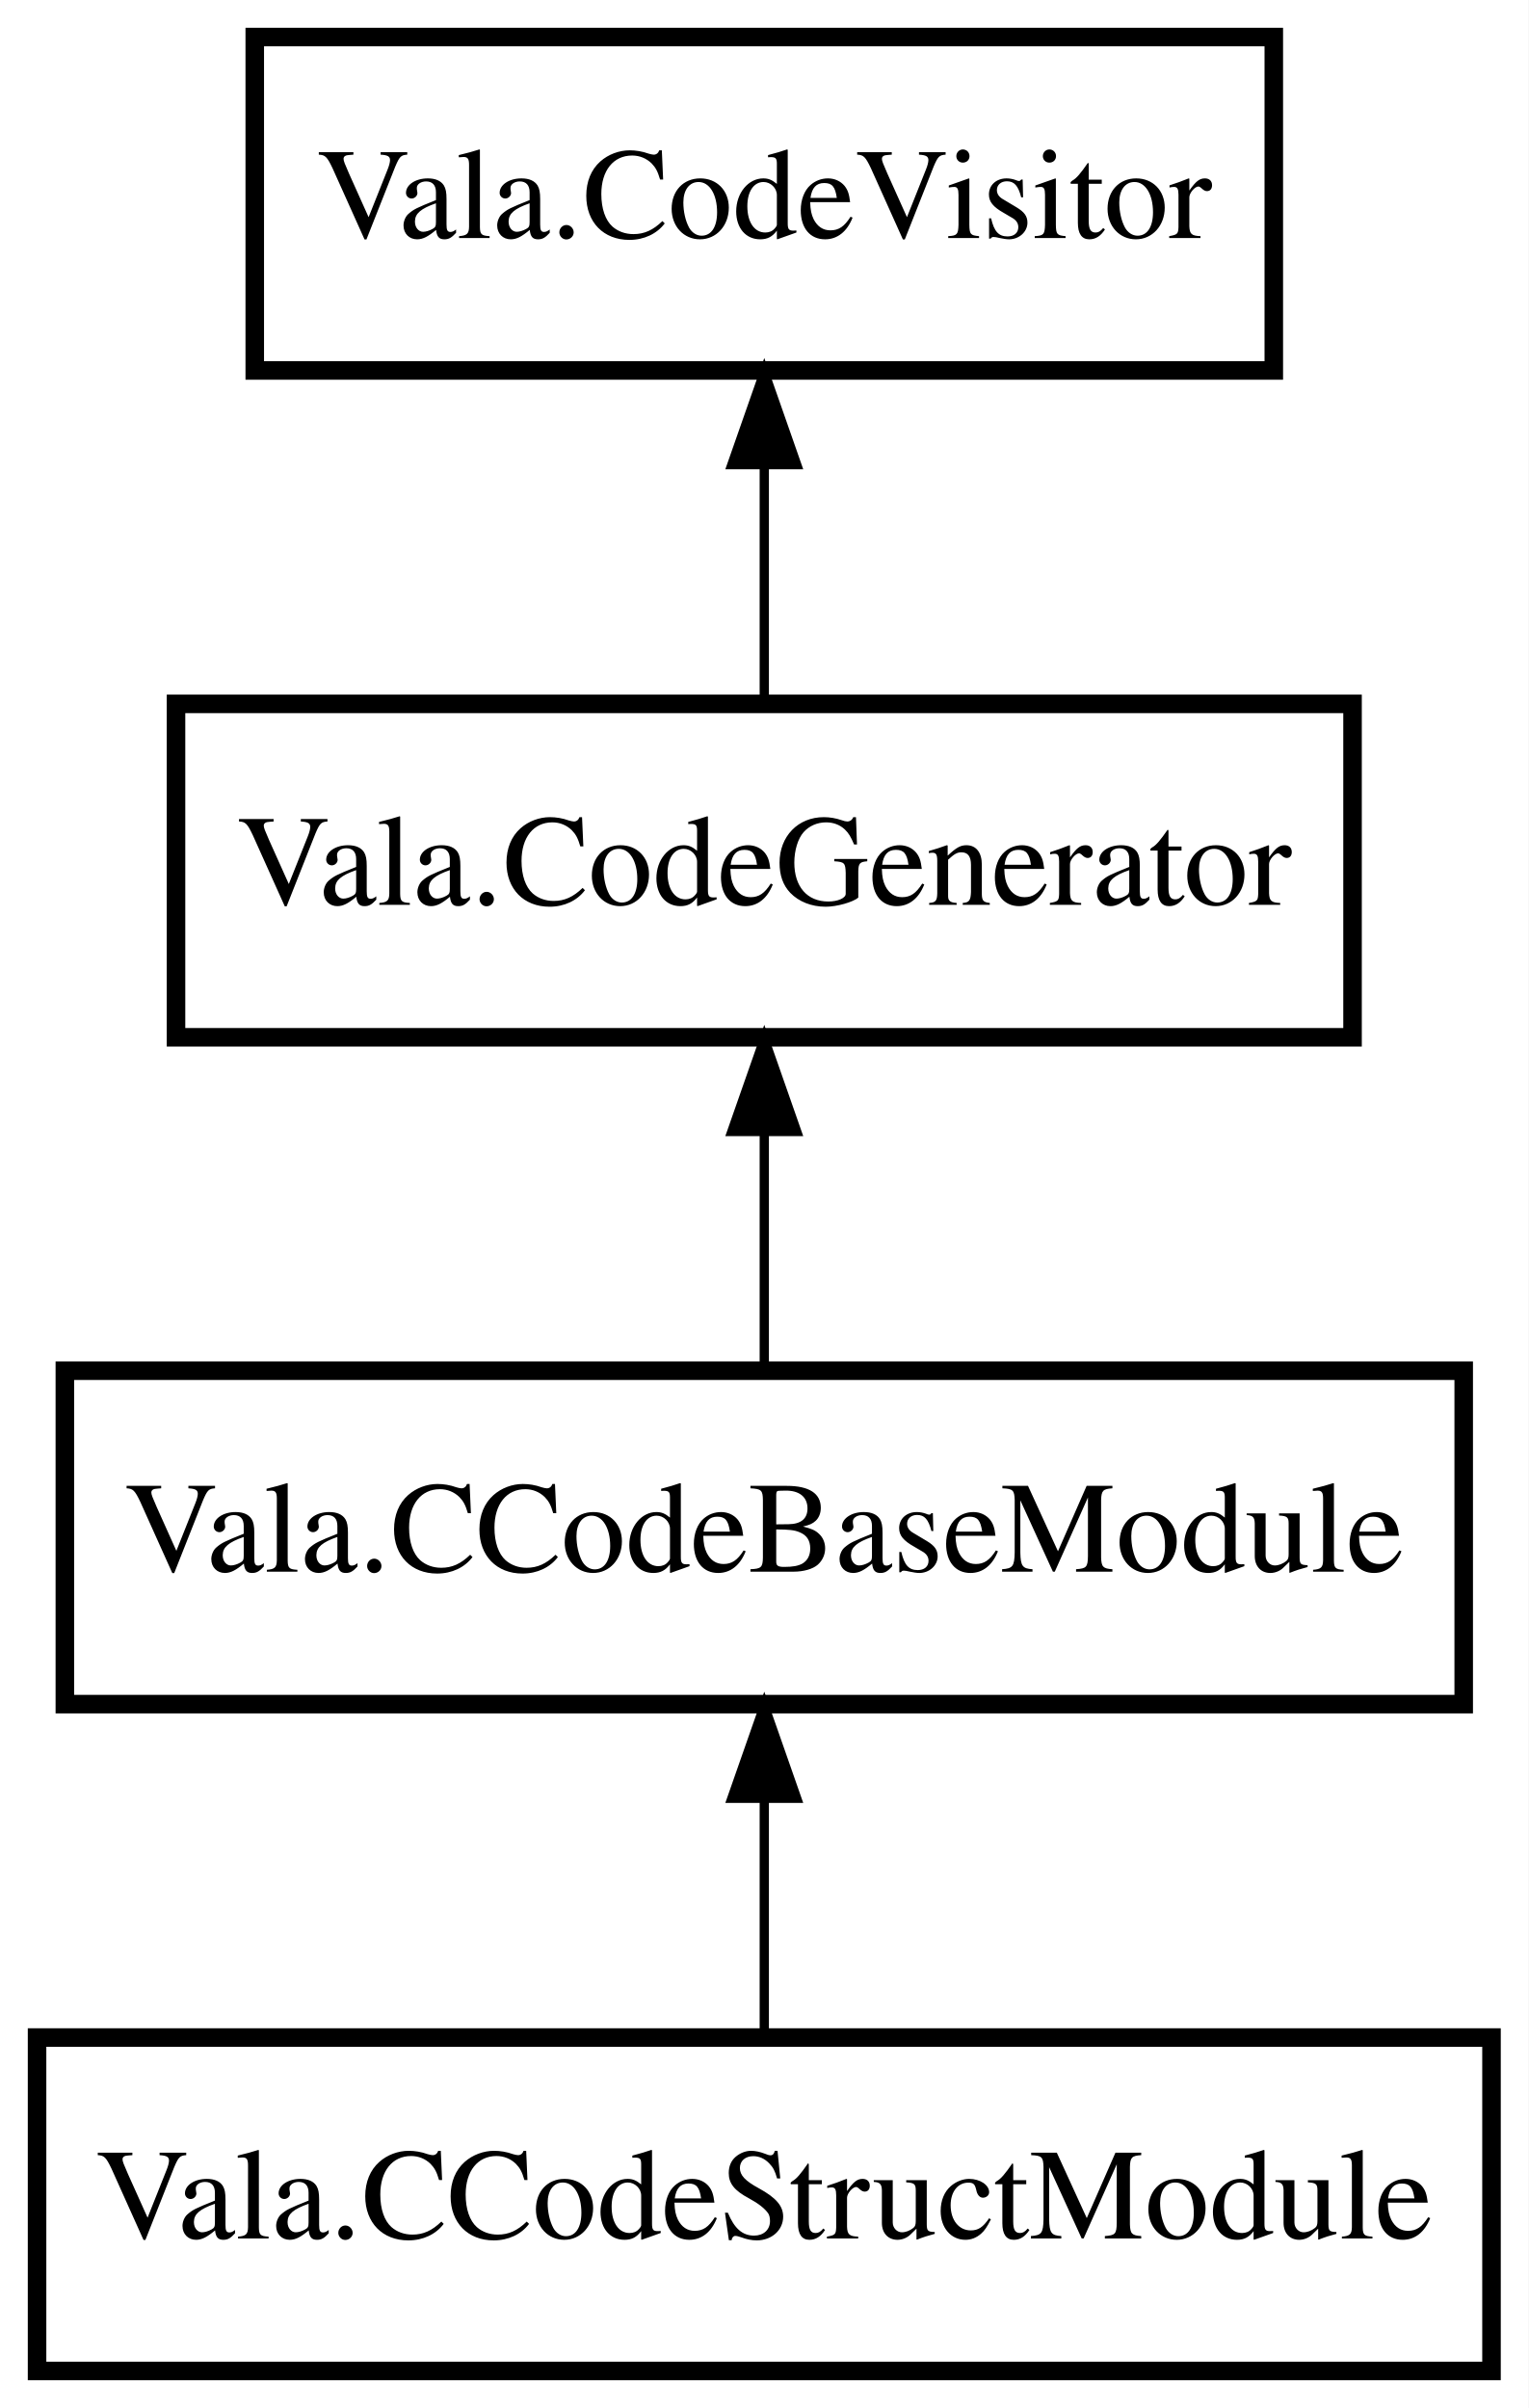
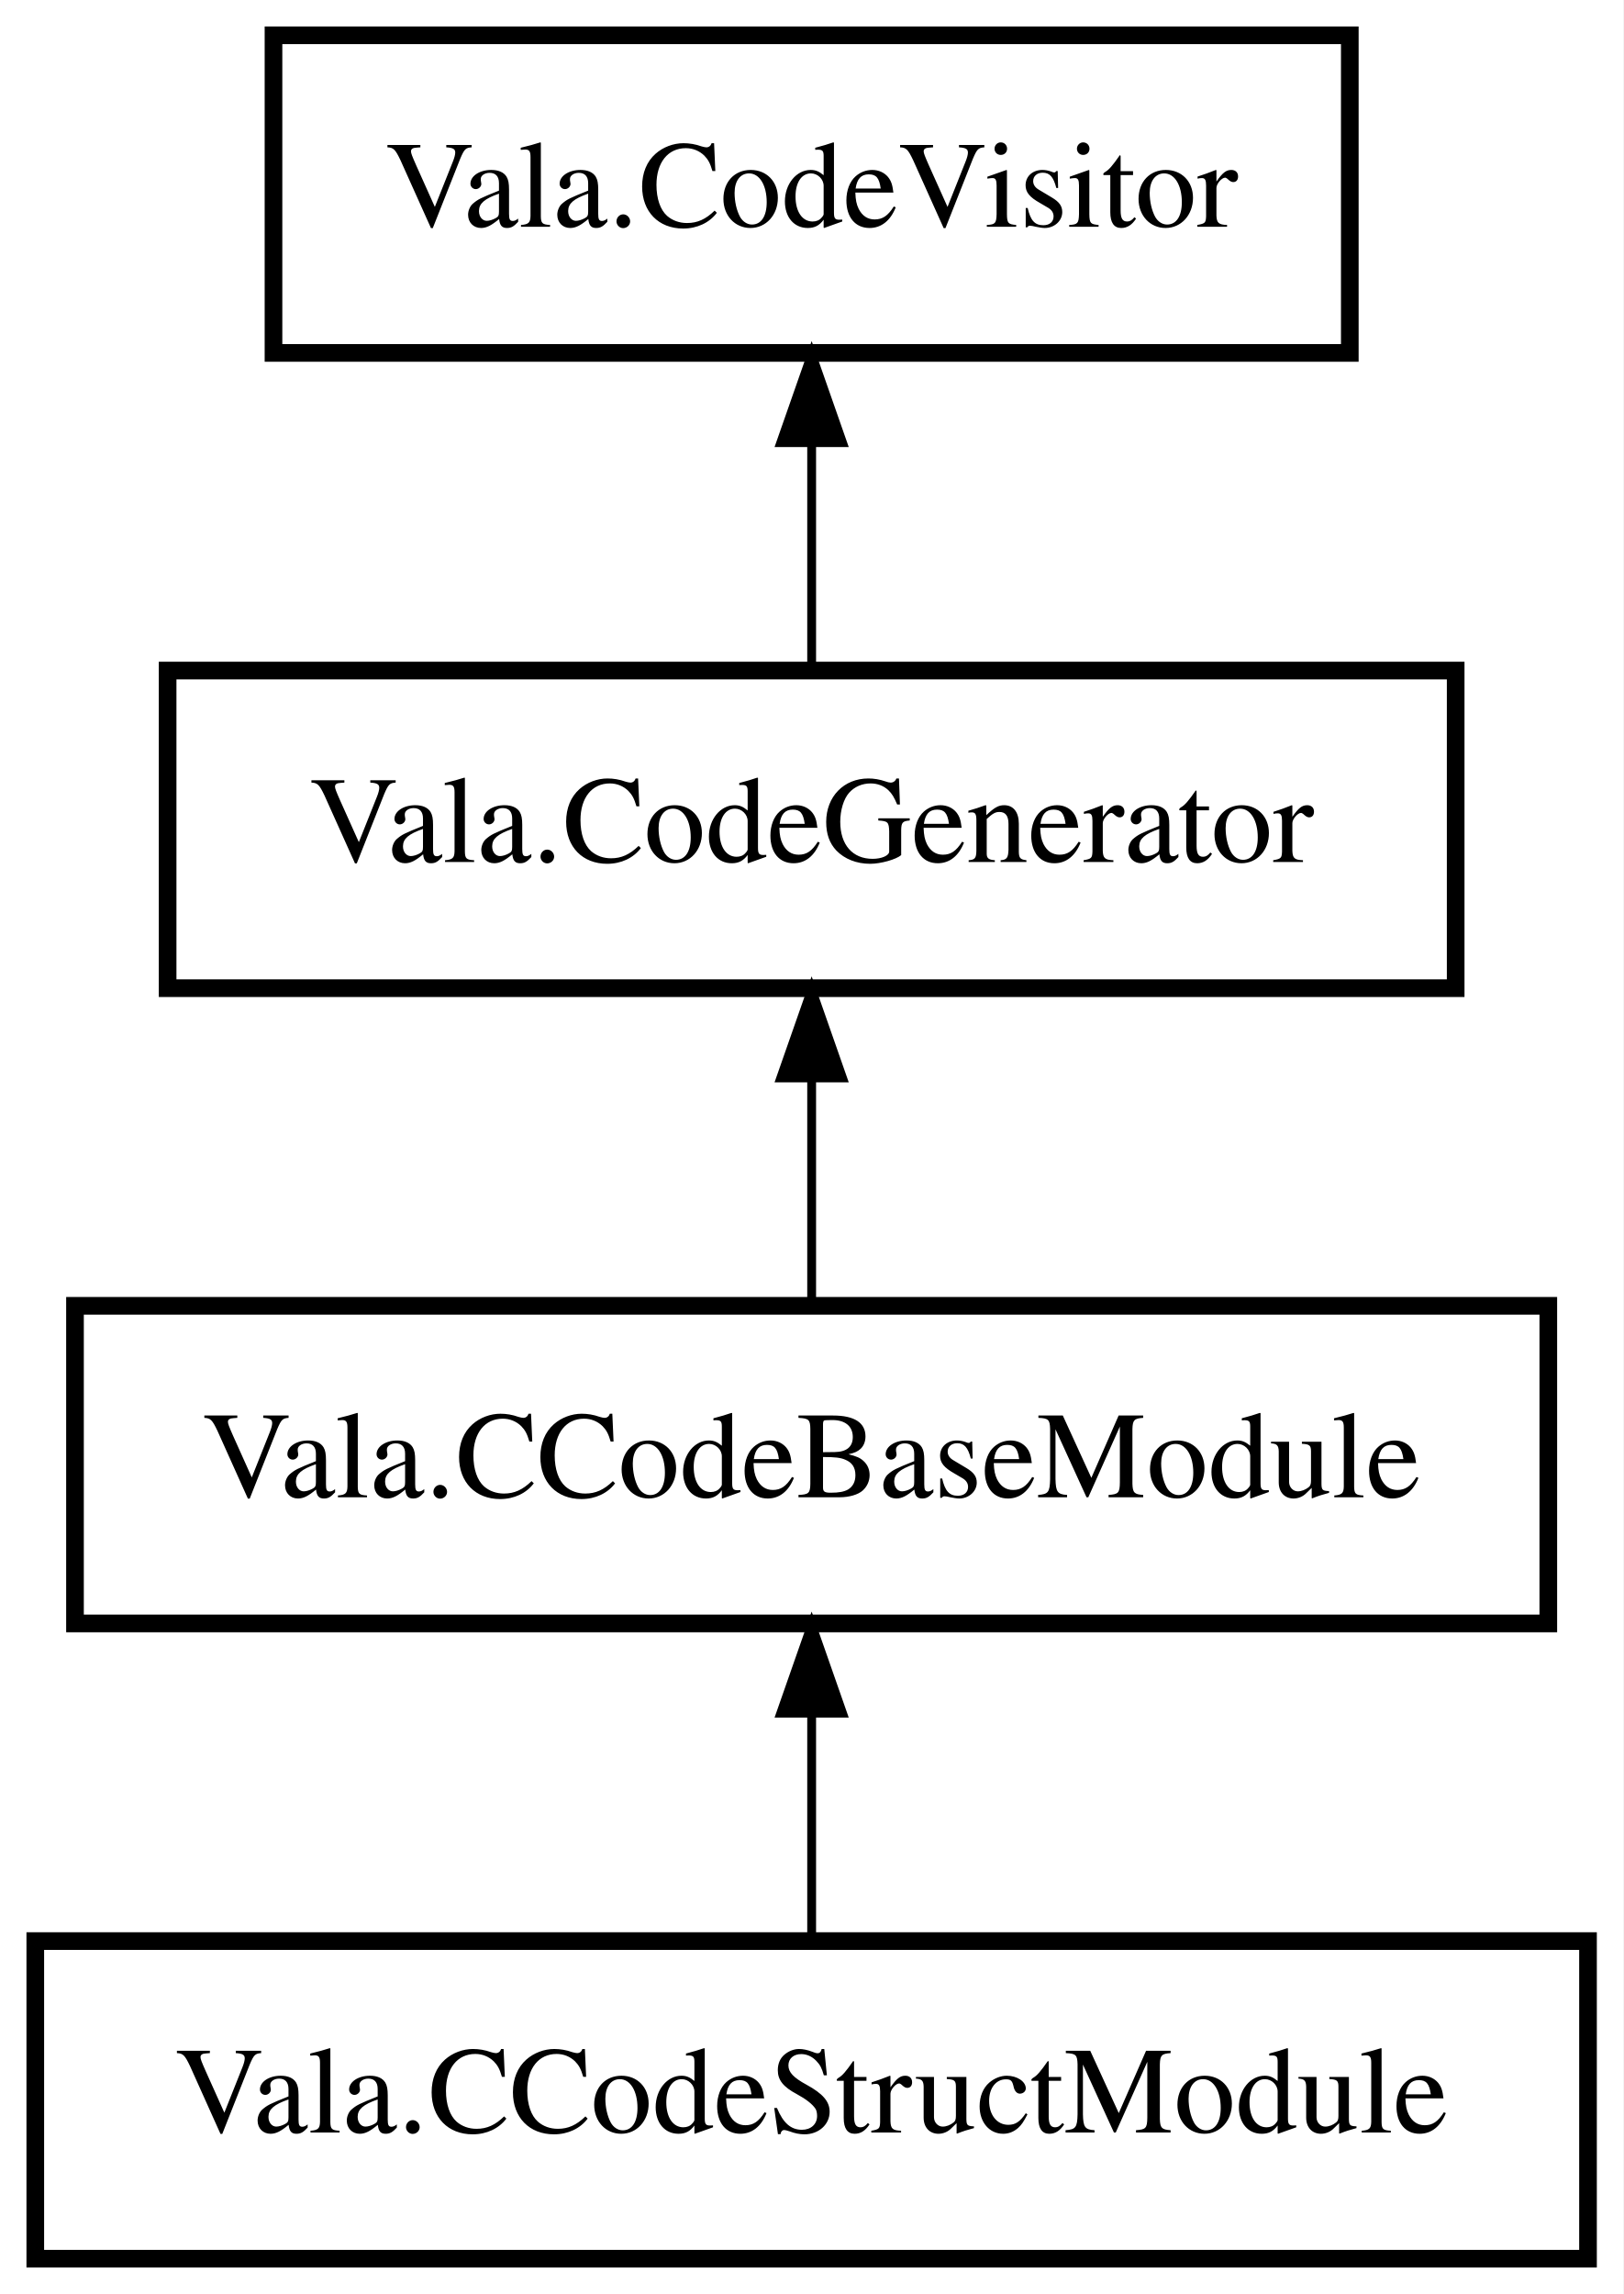
- <svg xmlns="http://www.w3.org/2000/svg" xmlns:xlink="http://www.w3.org/1999/xlink" width="165pt" height="260pt" viewBox="0.00 0.00 165.00 260.00">
+ <svg xmlns="http://www.w3.org/2000/svg" xmlns:xlink="http://www.w3.org/1999/xlink" width="184pt" height="260pt" viewBox="0.00 0.00 184.00 260.00">
  <g id="graph0" class="graph" transform="scale(1 1) rotate(0) translate(4 256)">
-     <polygon fill="#ffffff" stroke="transparent" points="-4,4 -4,-256 161,-256 161,4 -4,4" />
+     <polygon fill="#ffffff" stroke="transparent" points="-4,4 -4,-256 180,-256 180,4 -4,4" />
    <g id="node1" class="node">
      <g id="a_node1">
        <a xlink:href="Vala.CCodeStructModule.html" xlink:title="Vala.CCodeStructModule">
-           <polygon fill="none" stroke="#000000" stroke-width="2" points="157,-36 0,-36 0,0 157,0 157,-36" />
-           <text text-anchor="middle" x="78.5" y="-14.3" font-family="Times" font-size="14.00" fill="#000000">Vala.CCodeStructModule</text>
+           <polygon fill="none" stroke="#000000" stroke-width="2" points="176,-36 0,-36 0,0 176,0 176,-36" />
+           <text text-anchor="middle" x="88" y="-14.3" font-family="Times" font-size="14.00" fill="#000000">Vala.CCodeStructModule</text>
        </a>
      </g>
    </g>
    <g id="node2" class="node">
      <g id="a_node2">
        <a xlink:href="Vala.CCodeBaseModule.html" xlink:title="Vala.CCodeBaseModule">
-           <polygon fill="none" stroke="#000000" stroke-width="2" points="154,-108 3,-108 3,-72 154,-72 154,-108" />
-           <text text-anchor="middle" x="78.5" y="-86.3" font-family="Times" font-size="14.00" fill="#000000">Vala.CCodeBaseModule</text>
+           <polygon fill="none" stroke="#000000" stroke-width="2" points="171.5,-108 4.5,-108 4.5,-72 171.5,-72 171.5,-108" />
+           <text text-anchor="middle" x="88" y="-86.3" font-family="Times" font-size="14.00" fill="#000000">Vala.CCodeBaseModule</text>
        </a>
      </g>
    </g>
    <g id="edge1" class="edge">
-       <path fill="none" stroke="#000000" d="M78.5,-61.573C78.5,-53.108 78.5,-44.059 78.5,-36.413" />
-       <polygon fill="#000000" stroke="#000000" points="75,-61.831 78.5,-71.831 82,-61.831 75,-61.831" />
+       <path fill="none" stroke="#000000" d="M88,-61.573C88,-53.108 88,-44.059 88,-36.413" />
+       <polygon fill="#000000" stroke="#000000" points="84.5,-61.831 88,-71.831 91.5,-61.831 84.5,-61.831" />
    </g>
    <g id="node3" class="node">
-       <polygon fill="none" stroke="#000000" stroke-width="2" points="142,-180 15,-180 15,-144 142,-144 142,-180" />
-       <text text-anchor="middle" x="78.5" y="-158.3" font-family="Times" font-size="14.00" fill="#000000">Vala.CodeGenerator</text>
+       <polygon fill="none" stroke="#000000" stroke-width="2" points="161,-180 15,-180 15,-144 161,-144 161,-180" />
+       <text text-anchor="middle" x="88" y="-158.3" font-family="Times" font-size="14.00" fill="#000000">Vala.CodeGenerator</text>
    </g>
    <g id="edge2" class="edge">
-       <path fill="none" stroke="#000000" d="M78.5,-133.573C78.5,-125.108 78.5,-116.059 78.5,-108.413" />
-       <polygon fill="#000000" stroke="#000000" points="75,-133.831 78.5,-143.831 82,-133.831 75,-133.831" />
+       <path fill="none" stroke="#000000" d="M88,-133.573C88,-125.108 88,-116.059 88,-108.413" />
+       <polygon fill="#000000" stroke="#000000" points="84.5,-133.831 88,-143.831 91.5,-133.831 84.5,-133.831" />
    </g>
    <g id="node4" class="node">
-       <polygon fill="none" stroke="#000000" stroke-width="2" points="133.5,-252 23.5,-252 23.5,-216 133.5,-216 133.5,-252" />
-       <text text-anchor="middle" x="78.5" y="-230.3" font-family="Times" font-size="14.00" fill="#000000">Vala.CodeVisitor</text>
+       <polygon fill="none" stroke="#000000" stroke-width="2" points="149,-252 27,-252 27,-216 149,-216 149,-252" />
+       <text text-anchor="middle" x="88" y="-230.3" font-family="Times" font-size="14.00" fill="#000000">Vala.CodeVisitor</text>
    </g>
    <g id="edge3" class="edge">
-       <path fill="none" stroke="#000000" d="M78.5,-205.573C78.5,-197.108 78.5,-188.059 78.5,-180.413" />
-       <polygon fill="#000000" stroke="#000000" points="75,-205.831 78.5,-215.831 82,-205.831 75,-205.831" />
+       <path fill="none" stroke="#000000" d="M88,-205.573C88,-197.108 88,-188.059 88,-180.413" />
+       <polygon fill="#000000" stroke="#000000" points="84.5,-205.831 88,-215.831 91.5,-205.831 84.5,-205.831" />
    </g>
  </g>
</svg>
